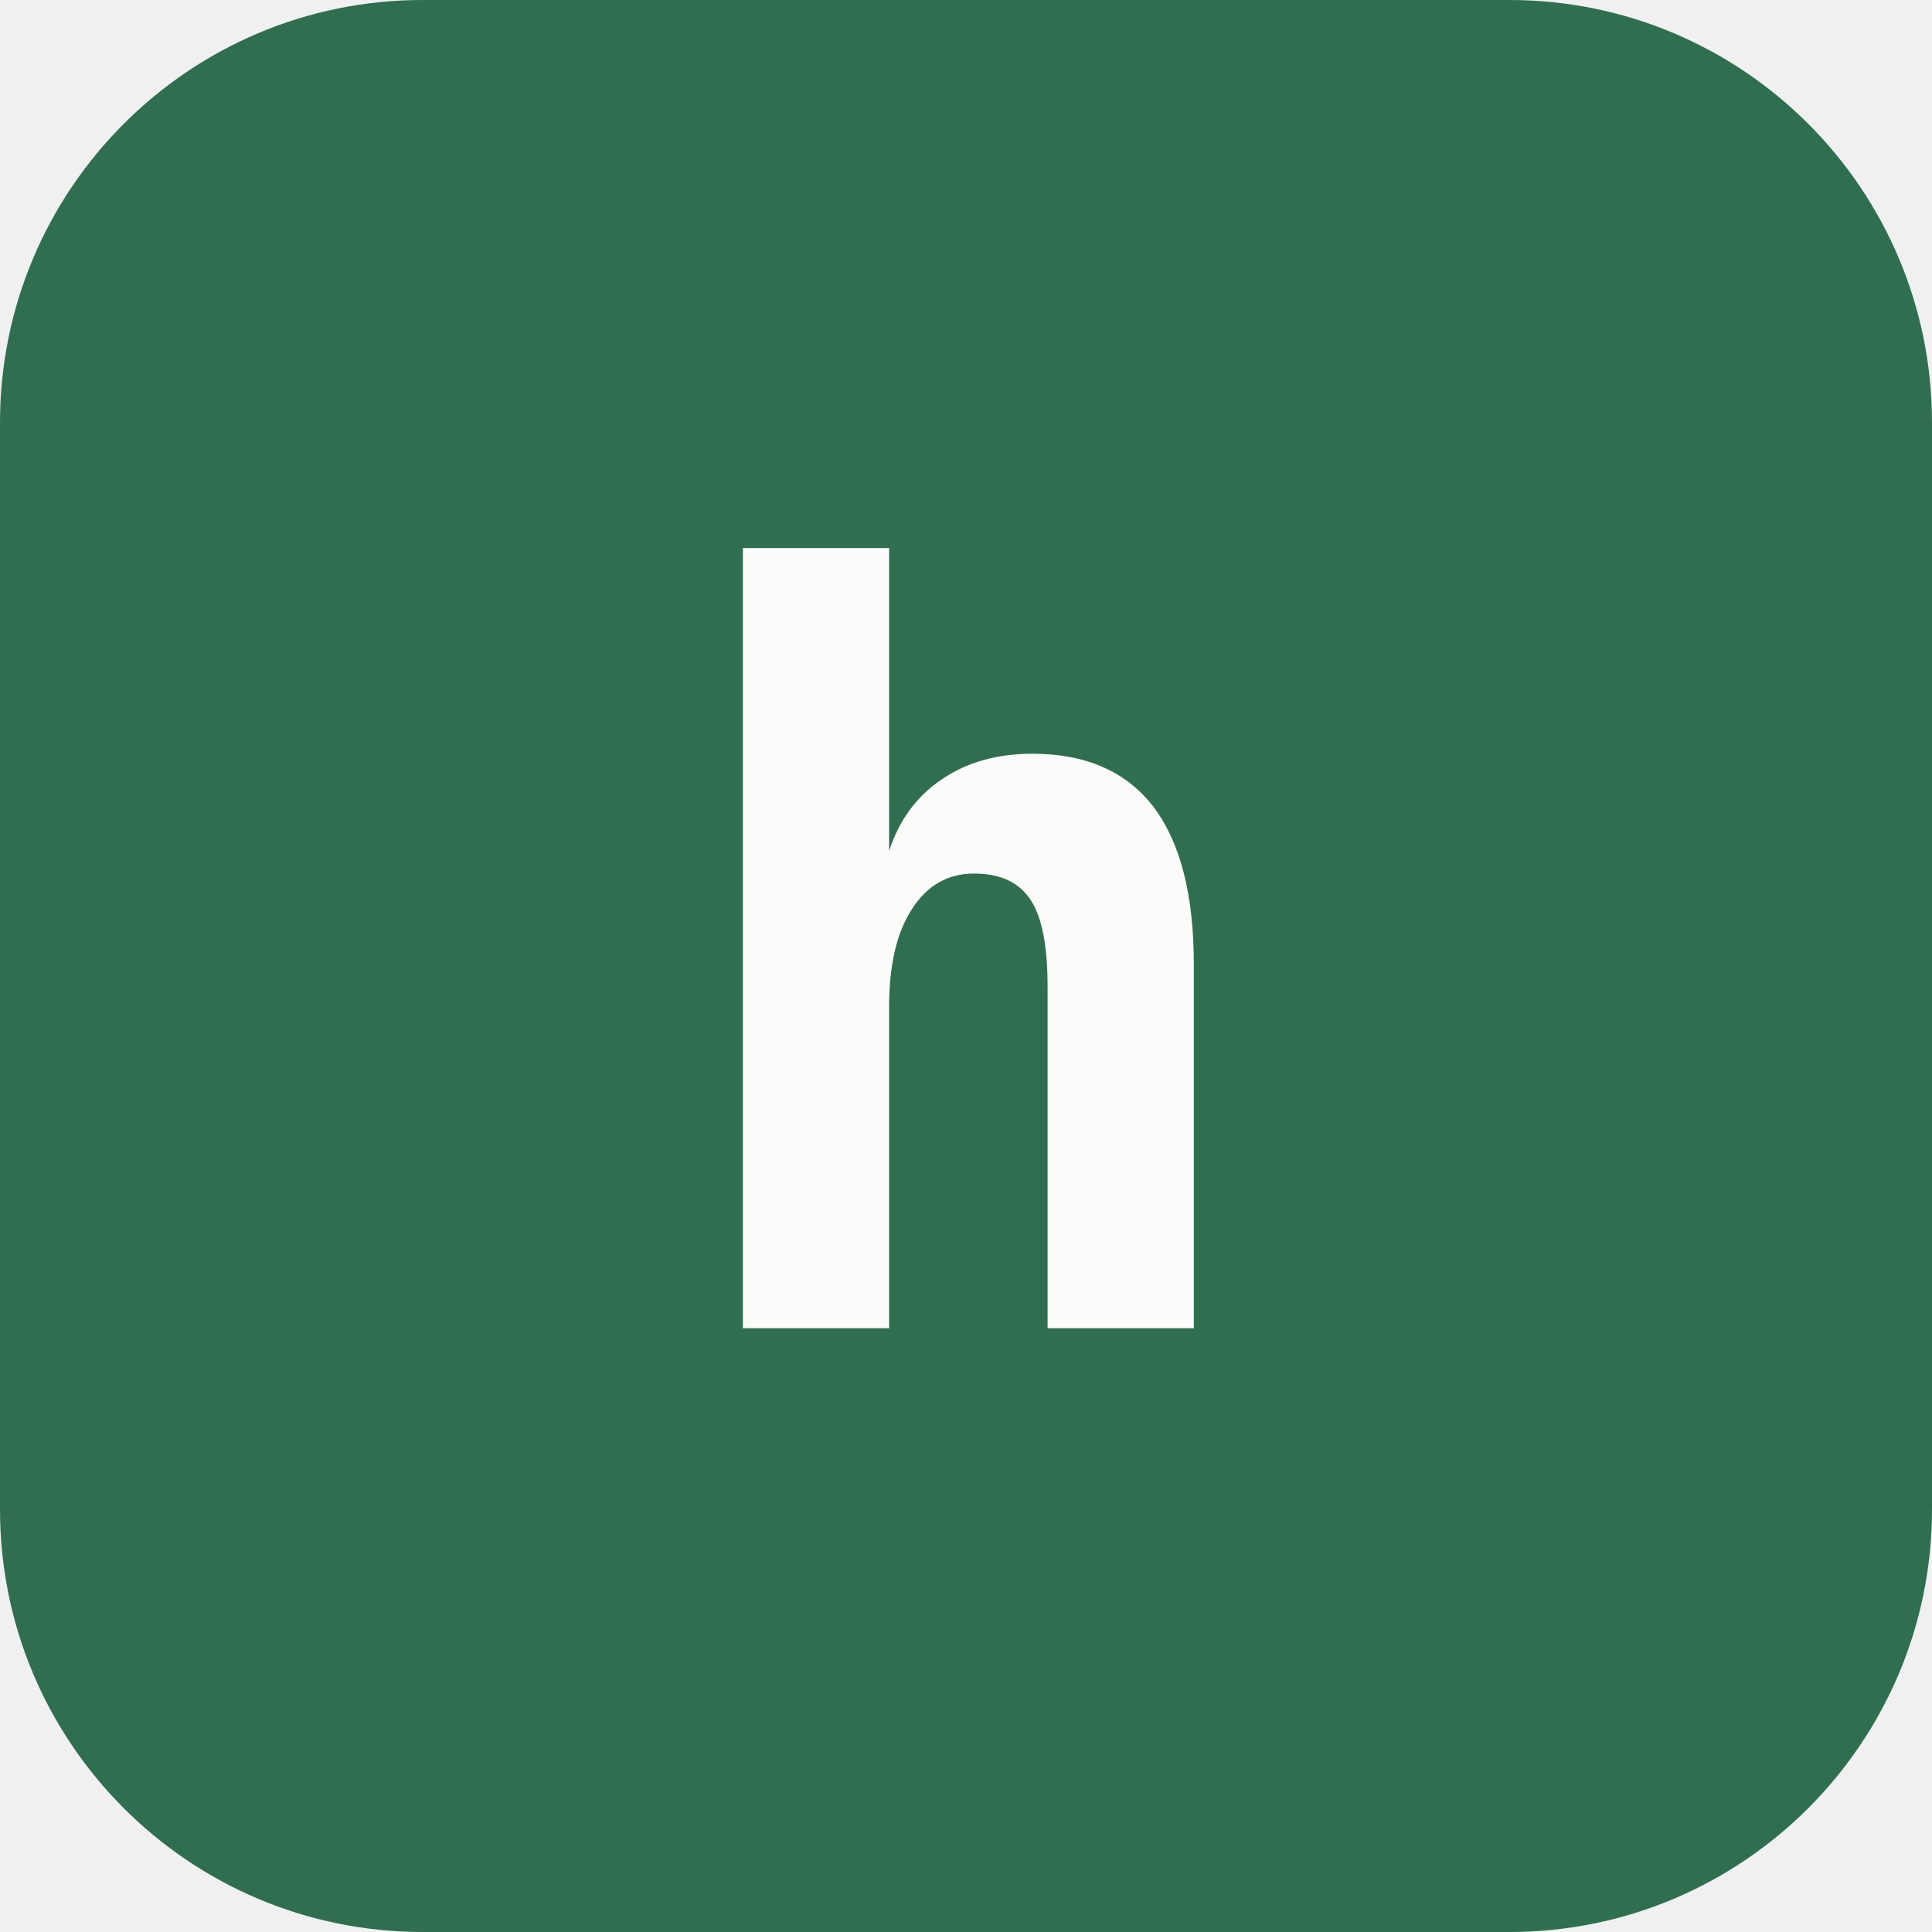
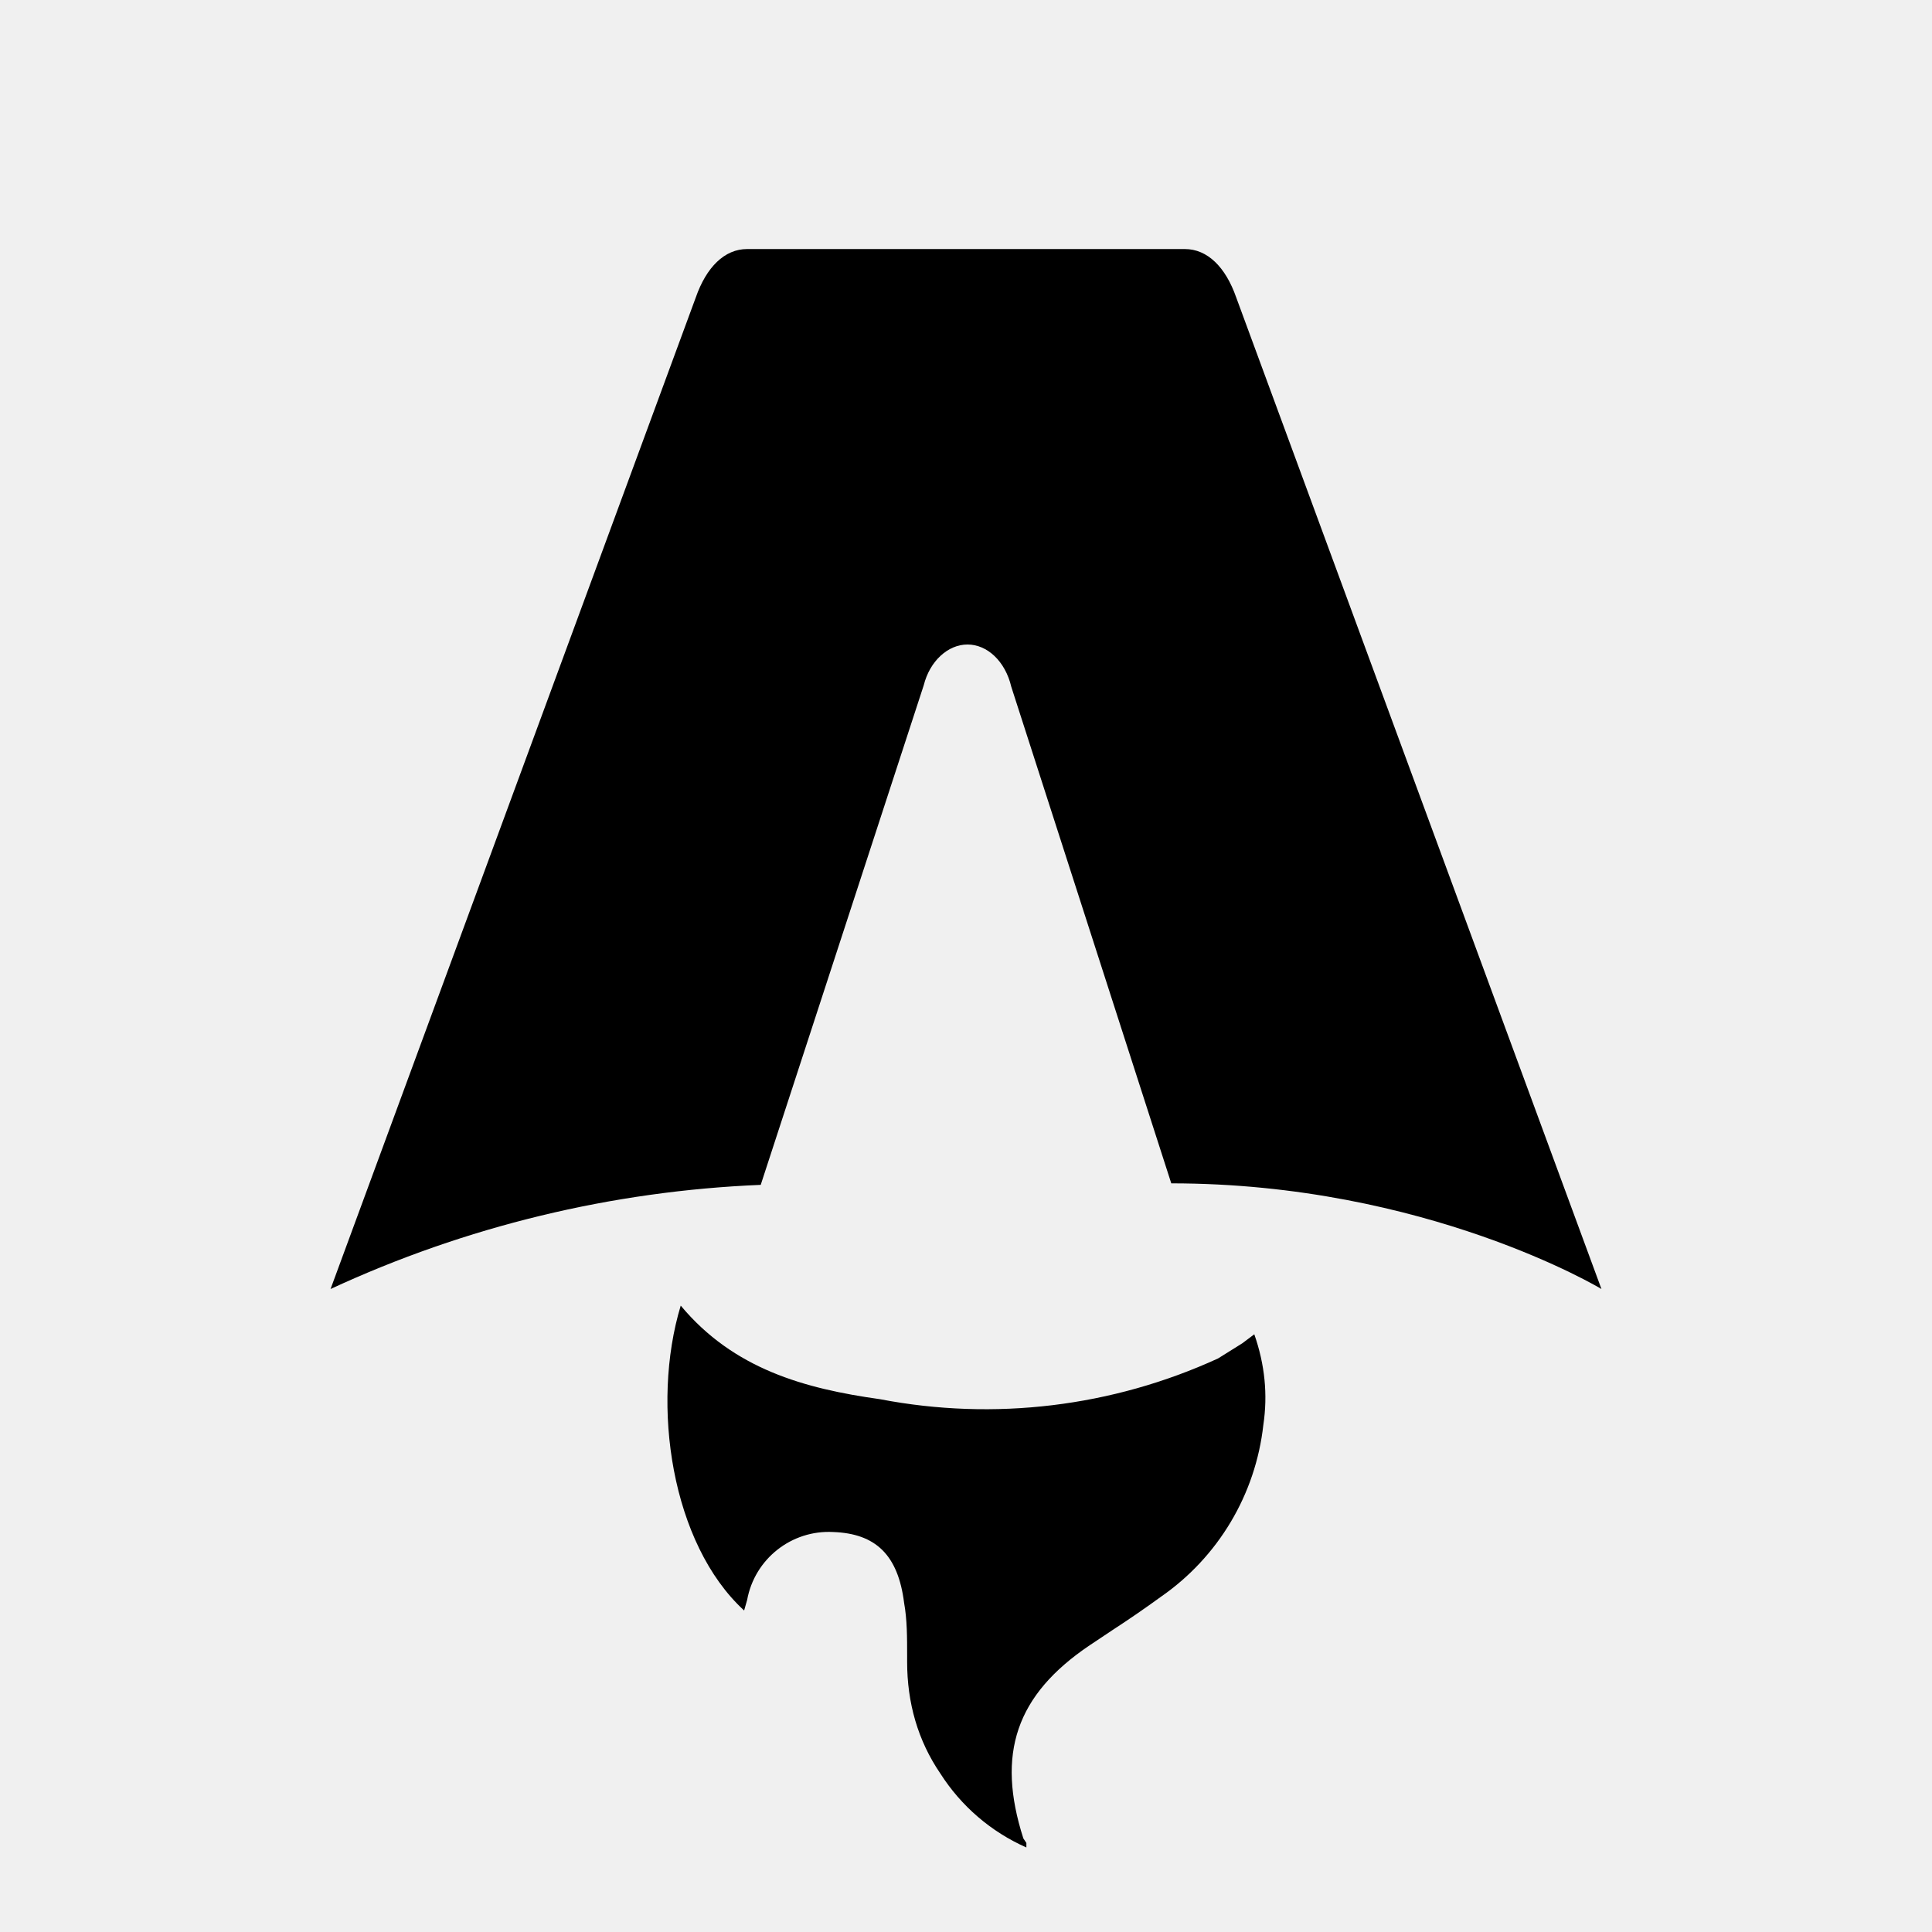
- <svg xmlns="http://www.w3.org/2000/svg" viewBox="0 0 32 32">
-   <rect width="32" height="32" rx="7" fill="#2f6f4f" />
-   <text x="16" y="22" font-family="ui-monospace, monospace" font-size="17" font-weight="700" fill="#fbfbfa" text-anchor="middle">h</text>
+ <svg xmlns="http://www.w3.org/2000/svg" fill="none" viewBox="0 0 128 128">
+   <path d="M50.4 78.5a75.1 75.1 0 0 0-28.5 6.9l24.2-65.7c.7-2 1.9-3.2 3.4-3.2h29c1.5 0 2.7 1.2 3.4 3.2l24.2 65.7s-11.6-7-28.5-7L67 45.5c-.4-1.7-1.6-2.8-2.9-2.8-1.3 0-2.5 1.1-2.9 2.7L50.4 78.5Zm-1.1 28.2Zm-4.2-20.2c-2 6.6-.6 15.8 4.2 20.2a17.5 17.5 0 0 1 .2-.7 5.5 5.5 0 0 1 5.7-4.5c2.8.1 4.3 1.5 4.7 4.7.2 1.1.2 2.3.2 3.5v.4c0 2.7.7 5.2 2.2 7.4a13 13 0 0 0 5.7 4.9v-.3l-.2-.3c-1.8-5.6-.5-9.5 4.4-12.8l1.5-1a73 73 0 0 0 3.2-2.2 16 16 0 0 0 6.8-11.4c.3-2 .1-4-.6-6l-.8.6-1.6 1a37 37 0 0 1-22.4 2.7c-5-.7-9.7-2-13.2-6.2Z" />
+   <style>
+         path { fill: #000; }
+         @media (prefers-color-scheme: dark) {
+             path { fill: #FFF; }
+         }
+     </style>
</svg>
